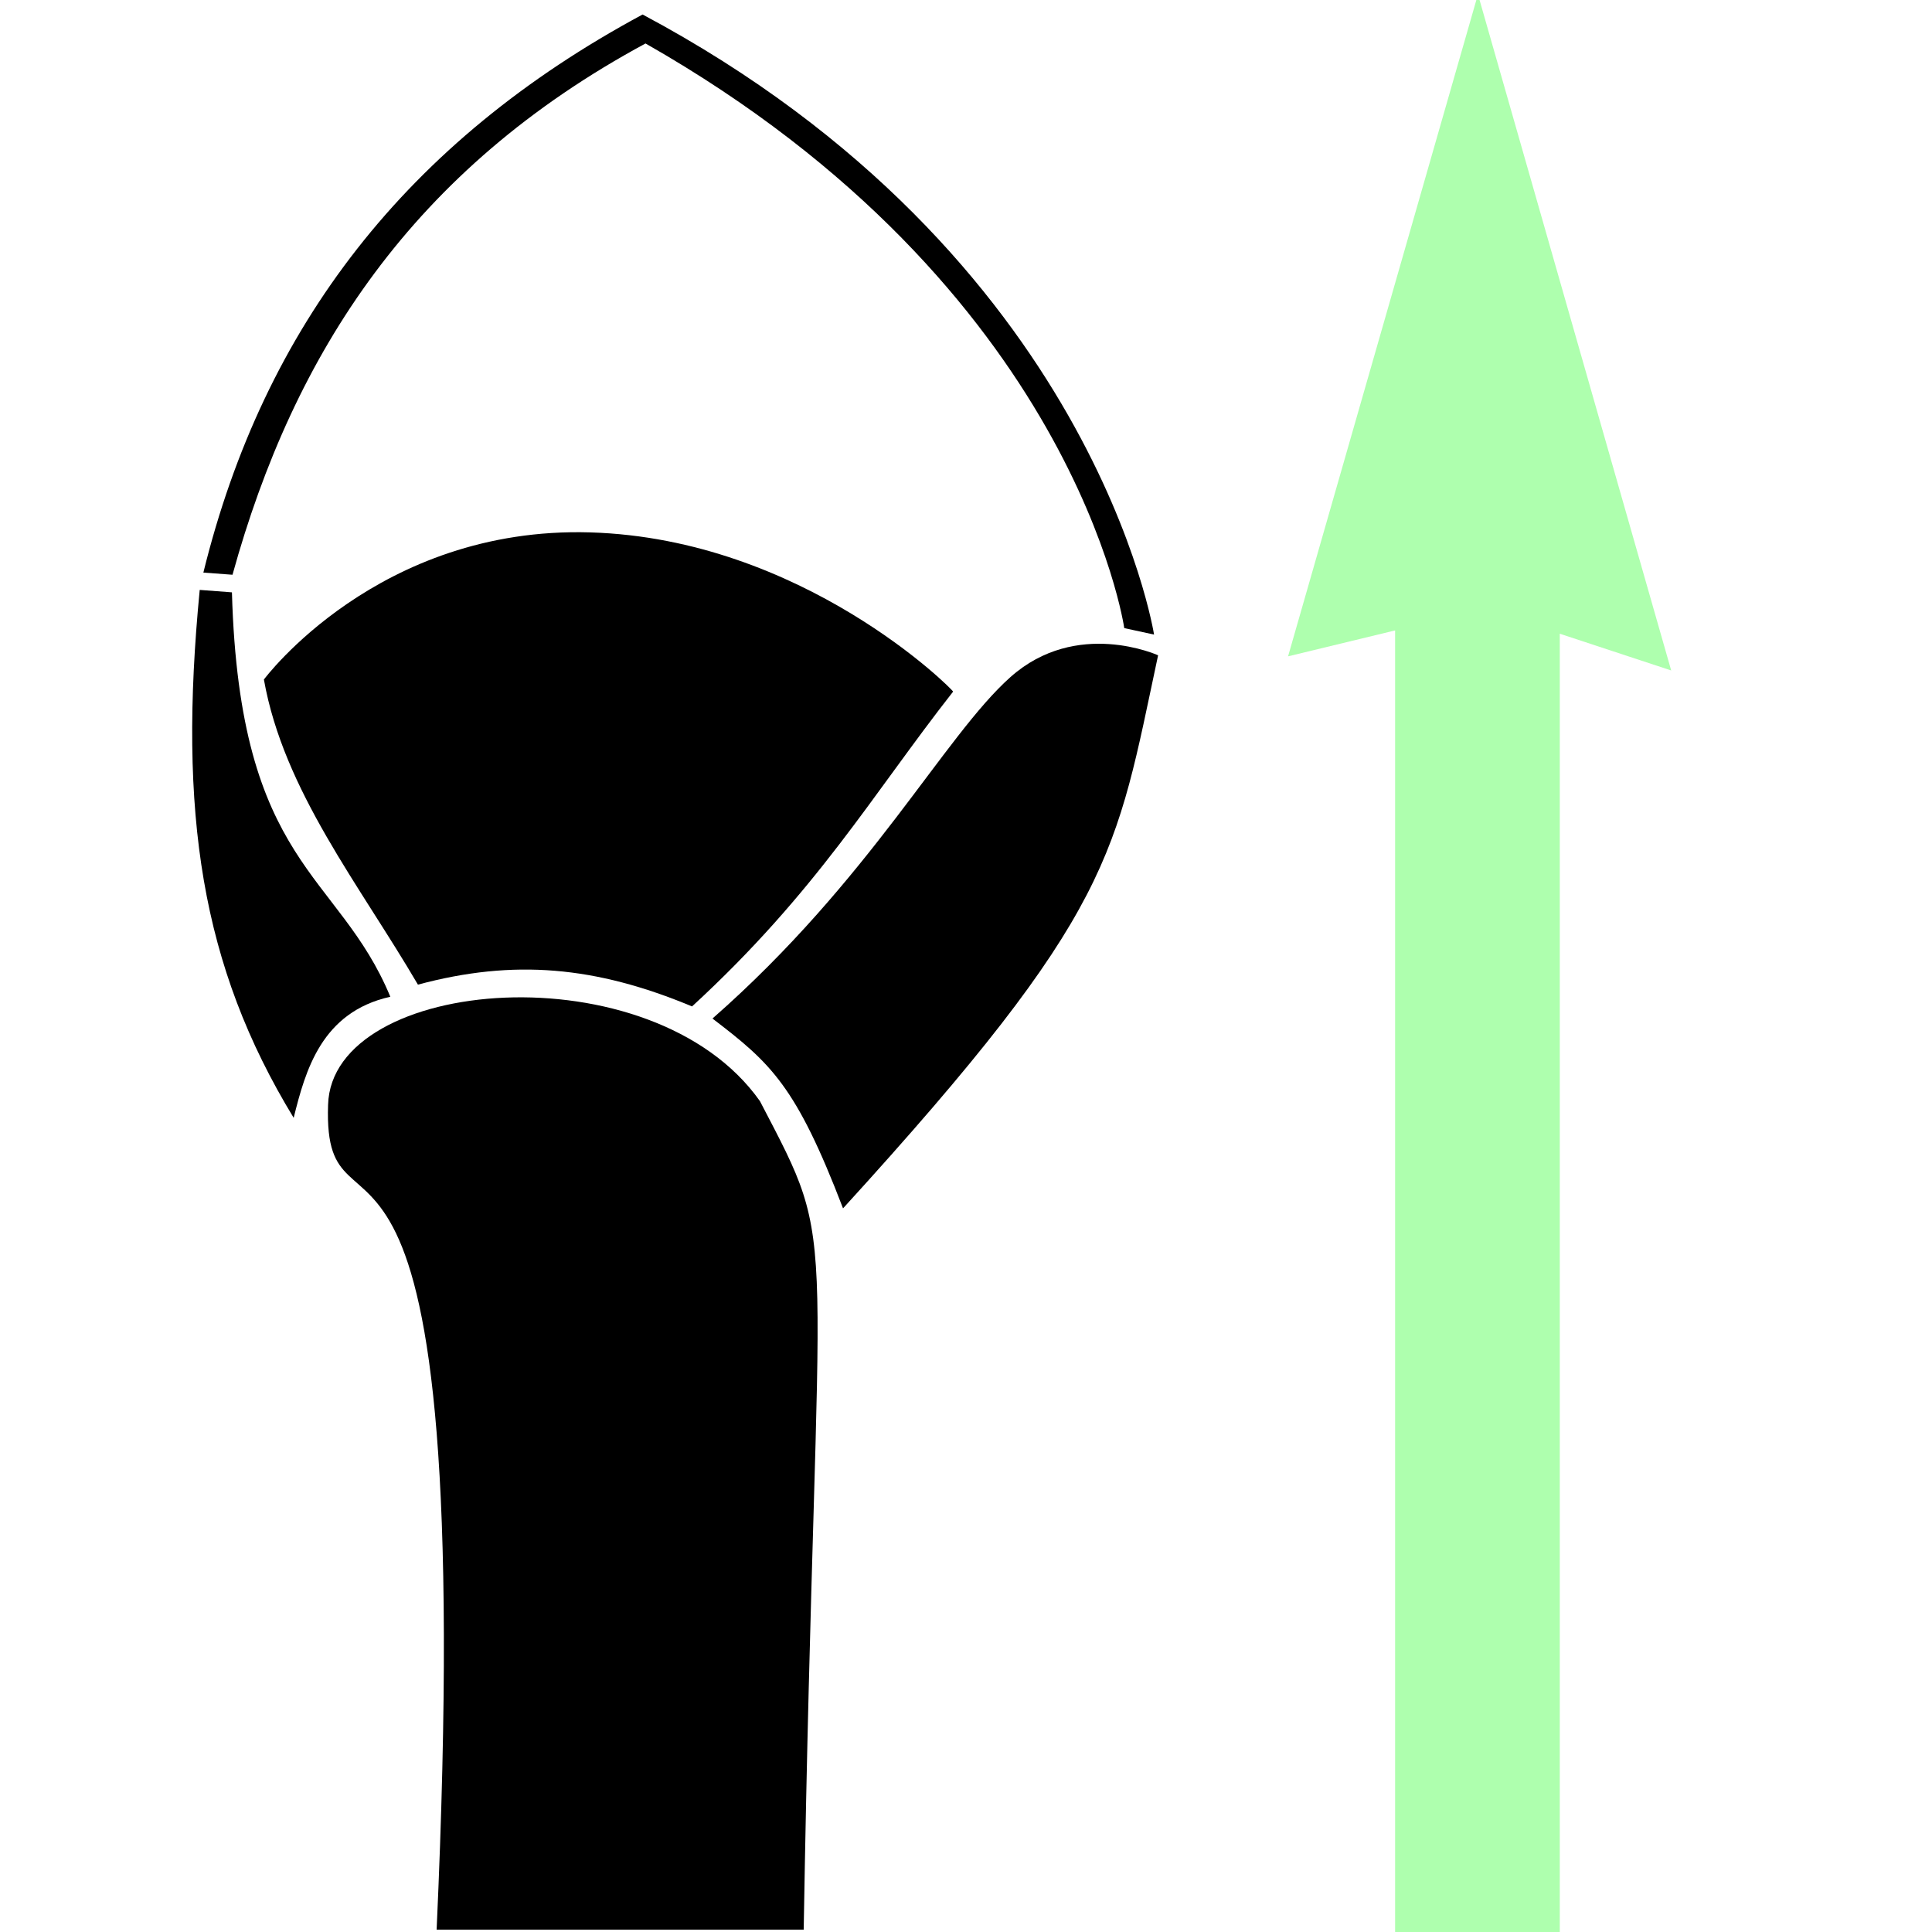
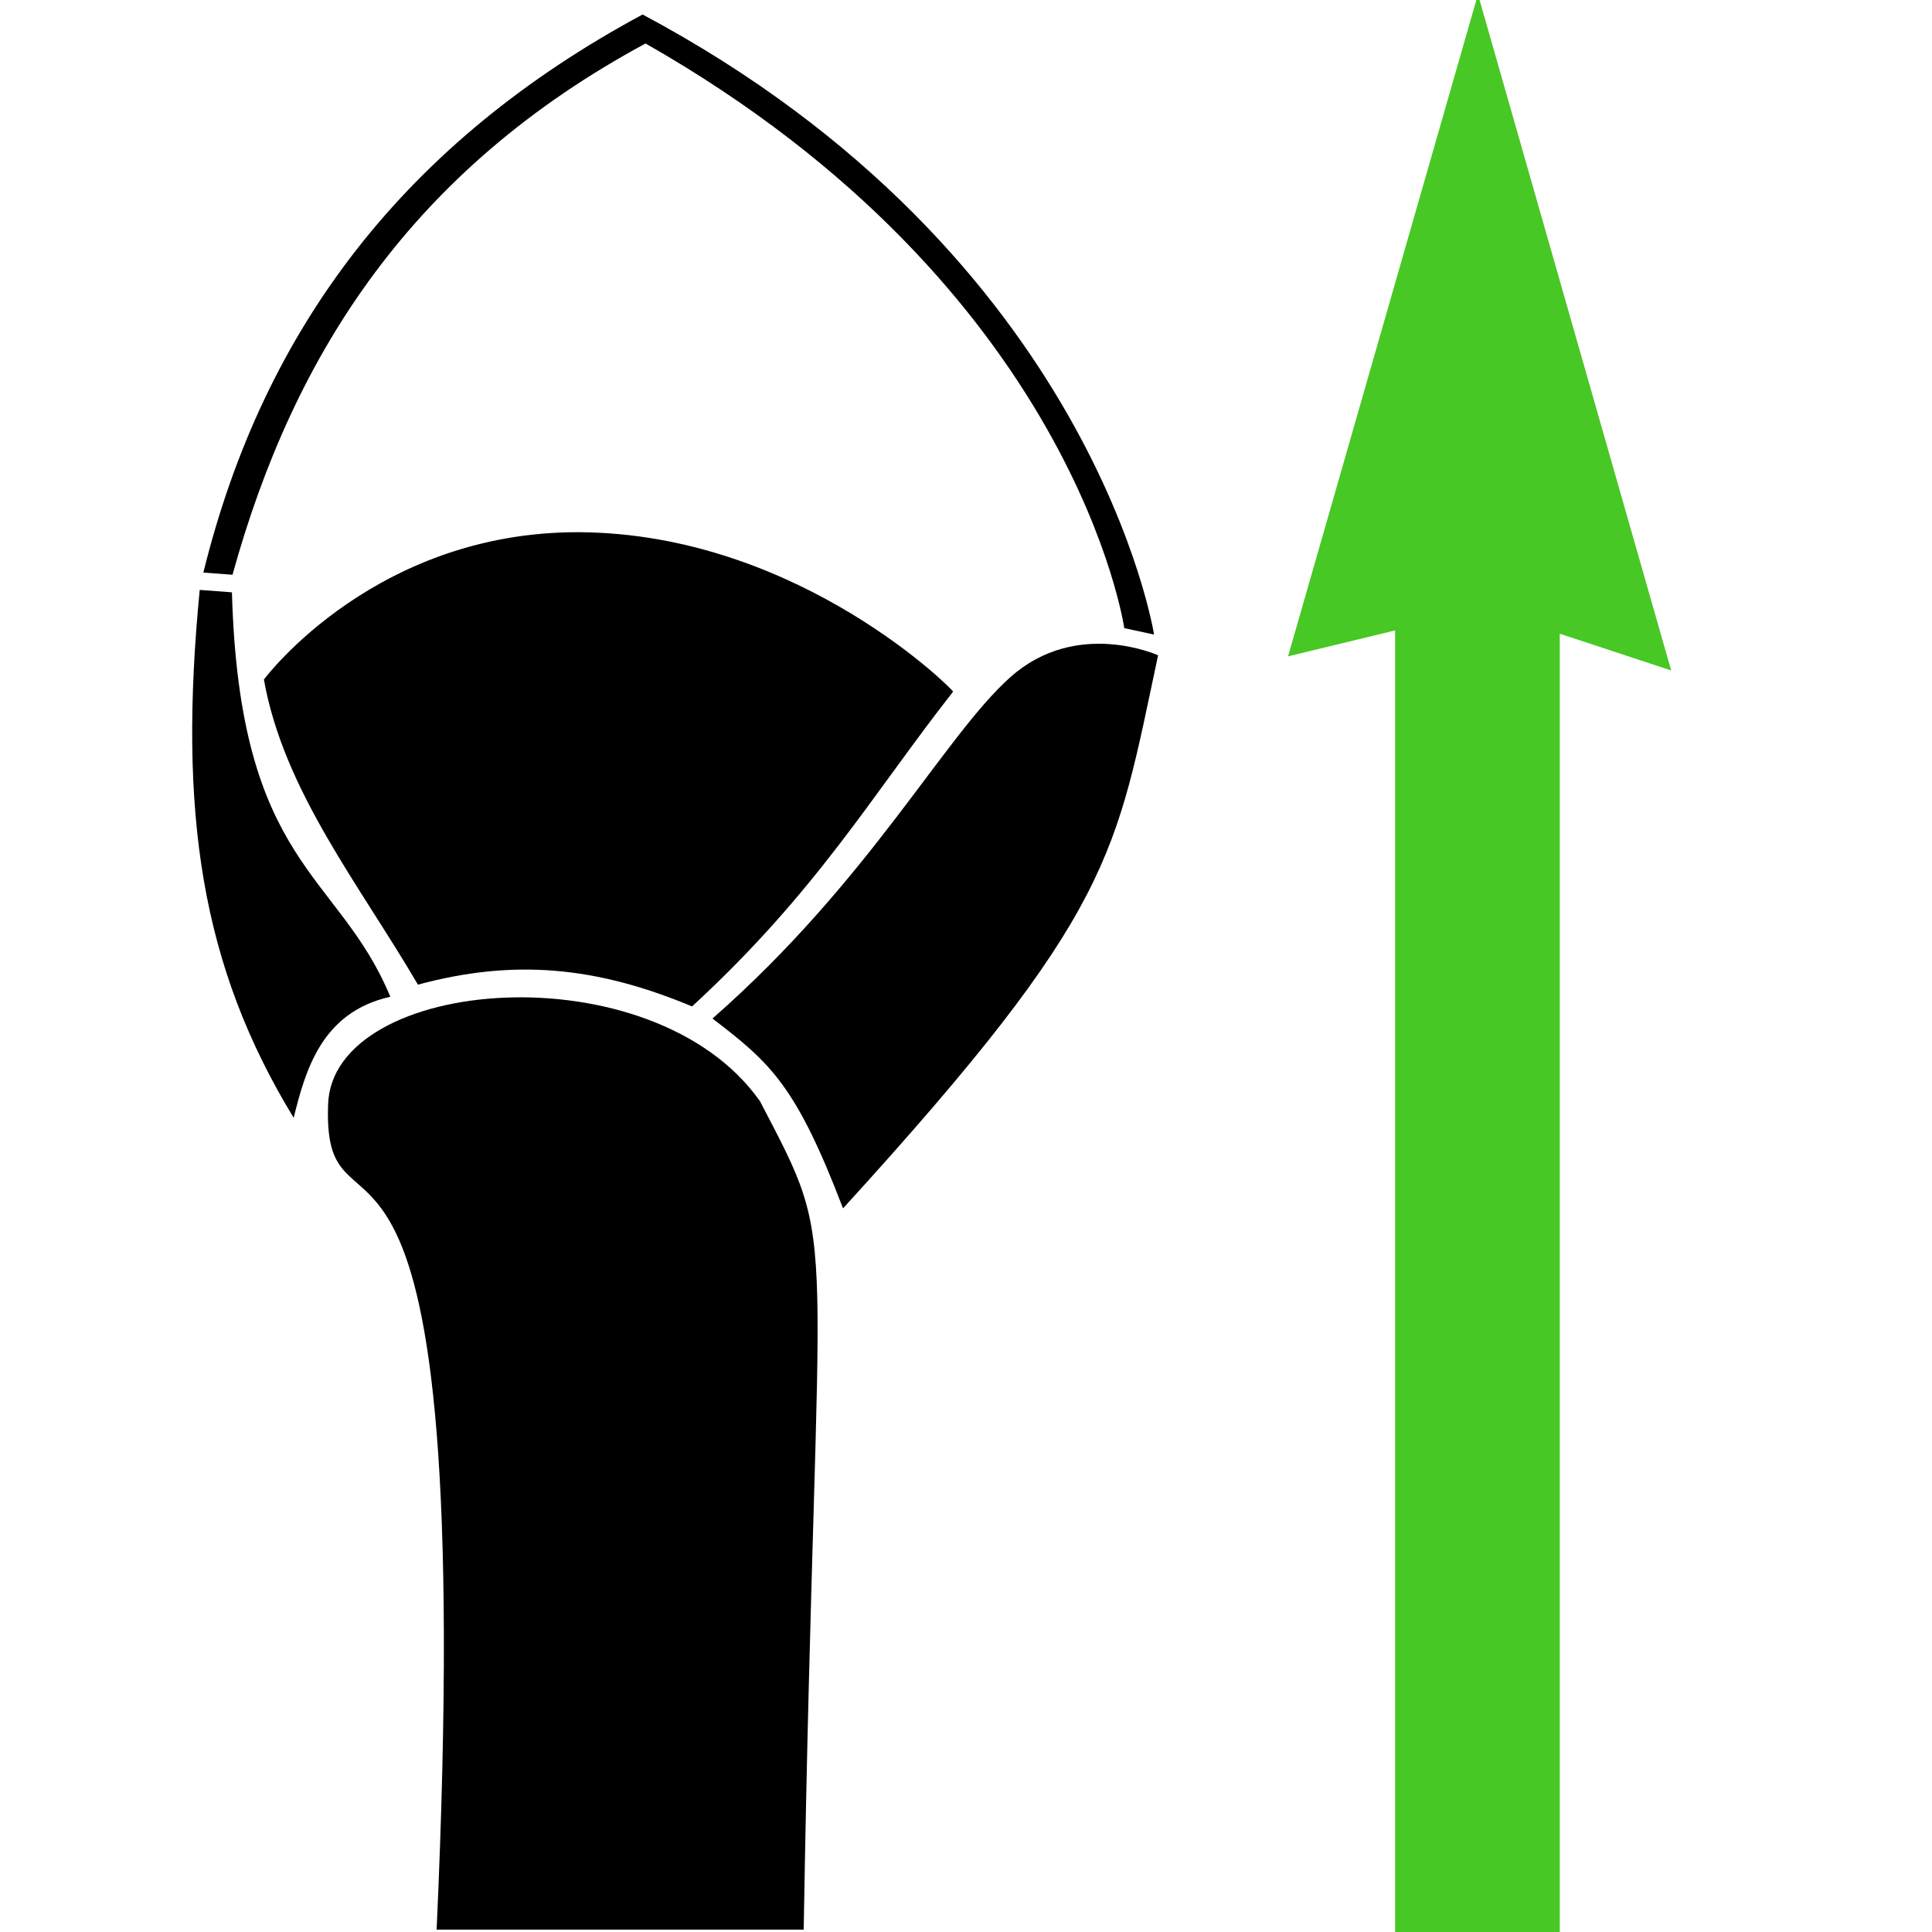
<svg xmlns="http://www.w3.org/2000/svg" width="250" height="250" id="svg2" version="1.1">
  <defs id="defs4" />
  <g id="layer2" transform="translate(-40.80552,-103.9782)">
-     <path style="fill:#aeffae;fill-opacity:1;stroke:none" d="m 232.053,103.252 -24.573,85.656 13.851,-3.353 0,168.424 21.308,0 0,-167.998 14.419,4.755 z" id="rect3005" />
+     <path style="fill:#47c824;fill-opacity:1;stroke:none" d="m 232.053,103.252 -24.573,85.656 13.851,-3.353 0,168.424 21.308,0 0,-167.998 14.419,4.755 z" id="rect3005" />
  </g>
  <g id="layer1" style="display:inline" transform="translate(-40.80552,-103.9782)">
    <path style="fill:#000000;fill-opacity:1;stroke:none" d="m 83.259,246.949 c 0.455,-16.672 41.962,-20.172 55.881,-0.487 10.659,20.462 7.248,12.01 5.664,107.209 l -47.499,0 C 102.777,233.519 82.492,269.074 83.259,246.949 z" id="rect2985" />
    <path style="fill:#000000;fill-opacity:1;stroke:none" d="m 66.649,180.313 4.169,0.313 c 0.986,35.478 13.762,36.109 20.495,52.331 -8.895,1.984 -10.983,9.528 -12.506,15.668 C 66.814,228.937 63.854,209.171 66.649,180.313 z" id="rect2988" />
    <path style="fill:#000000;fill-opacity:1;stroke:none" d="m 171.557,191.593 c 8.568,-7.625 19.106,-2.82 19.106,-2.82 -5.549,25.931 -5.5,32.901 -40.769,71.567 -6.089,-15.891 -9.322,-18.774 -16.896,-24.564 20.438,-17.924 29.991,-36.559 38.559,-44.184 z" id="rect2990" />
    <path style="fill:#000000;fill-opacity:1;stroke:none" d="m 74.954,191.907 c 0,0 14.746,-19.856 42.227,-19.037 27.481,0.82 46.913,20.331 46.956,20.603 -10.487,13.374 -17.603,25.854 -33.781,40.737 -12.472,-5.209 -23.071,-6.156 -35.471,-2.82 -7.532,-12.886 -17.366,-25.061 -19.931,-39.483 z" id="rect2992" />
    <path style="fill:#000000;fill-opacity:1;stroke:none" d="M 123.959,105.854 C 93.419,122.29 74.968,146.177 67.121,178.07 l 3.771,0.281 c 7.953,-28.77 23.313,-52.482 53.446,-68.747 55.661,31.67 61.946,75.652 61.946,75.652 l 3.855,0.835 c 0,0 -7.646,-49.031 -66.181,-80.236 z" id="rect2997" />
  </g>
</svg>
